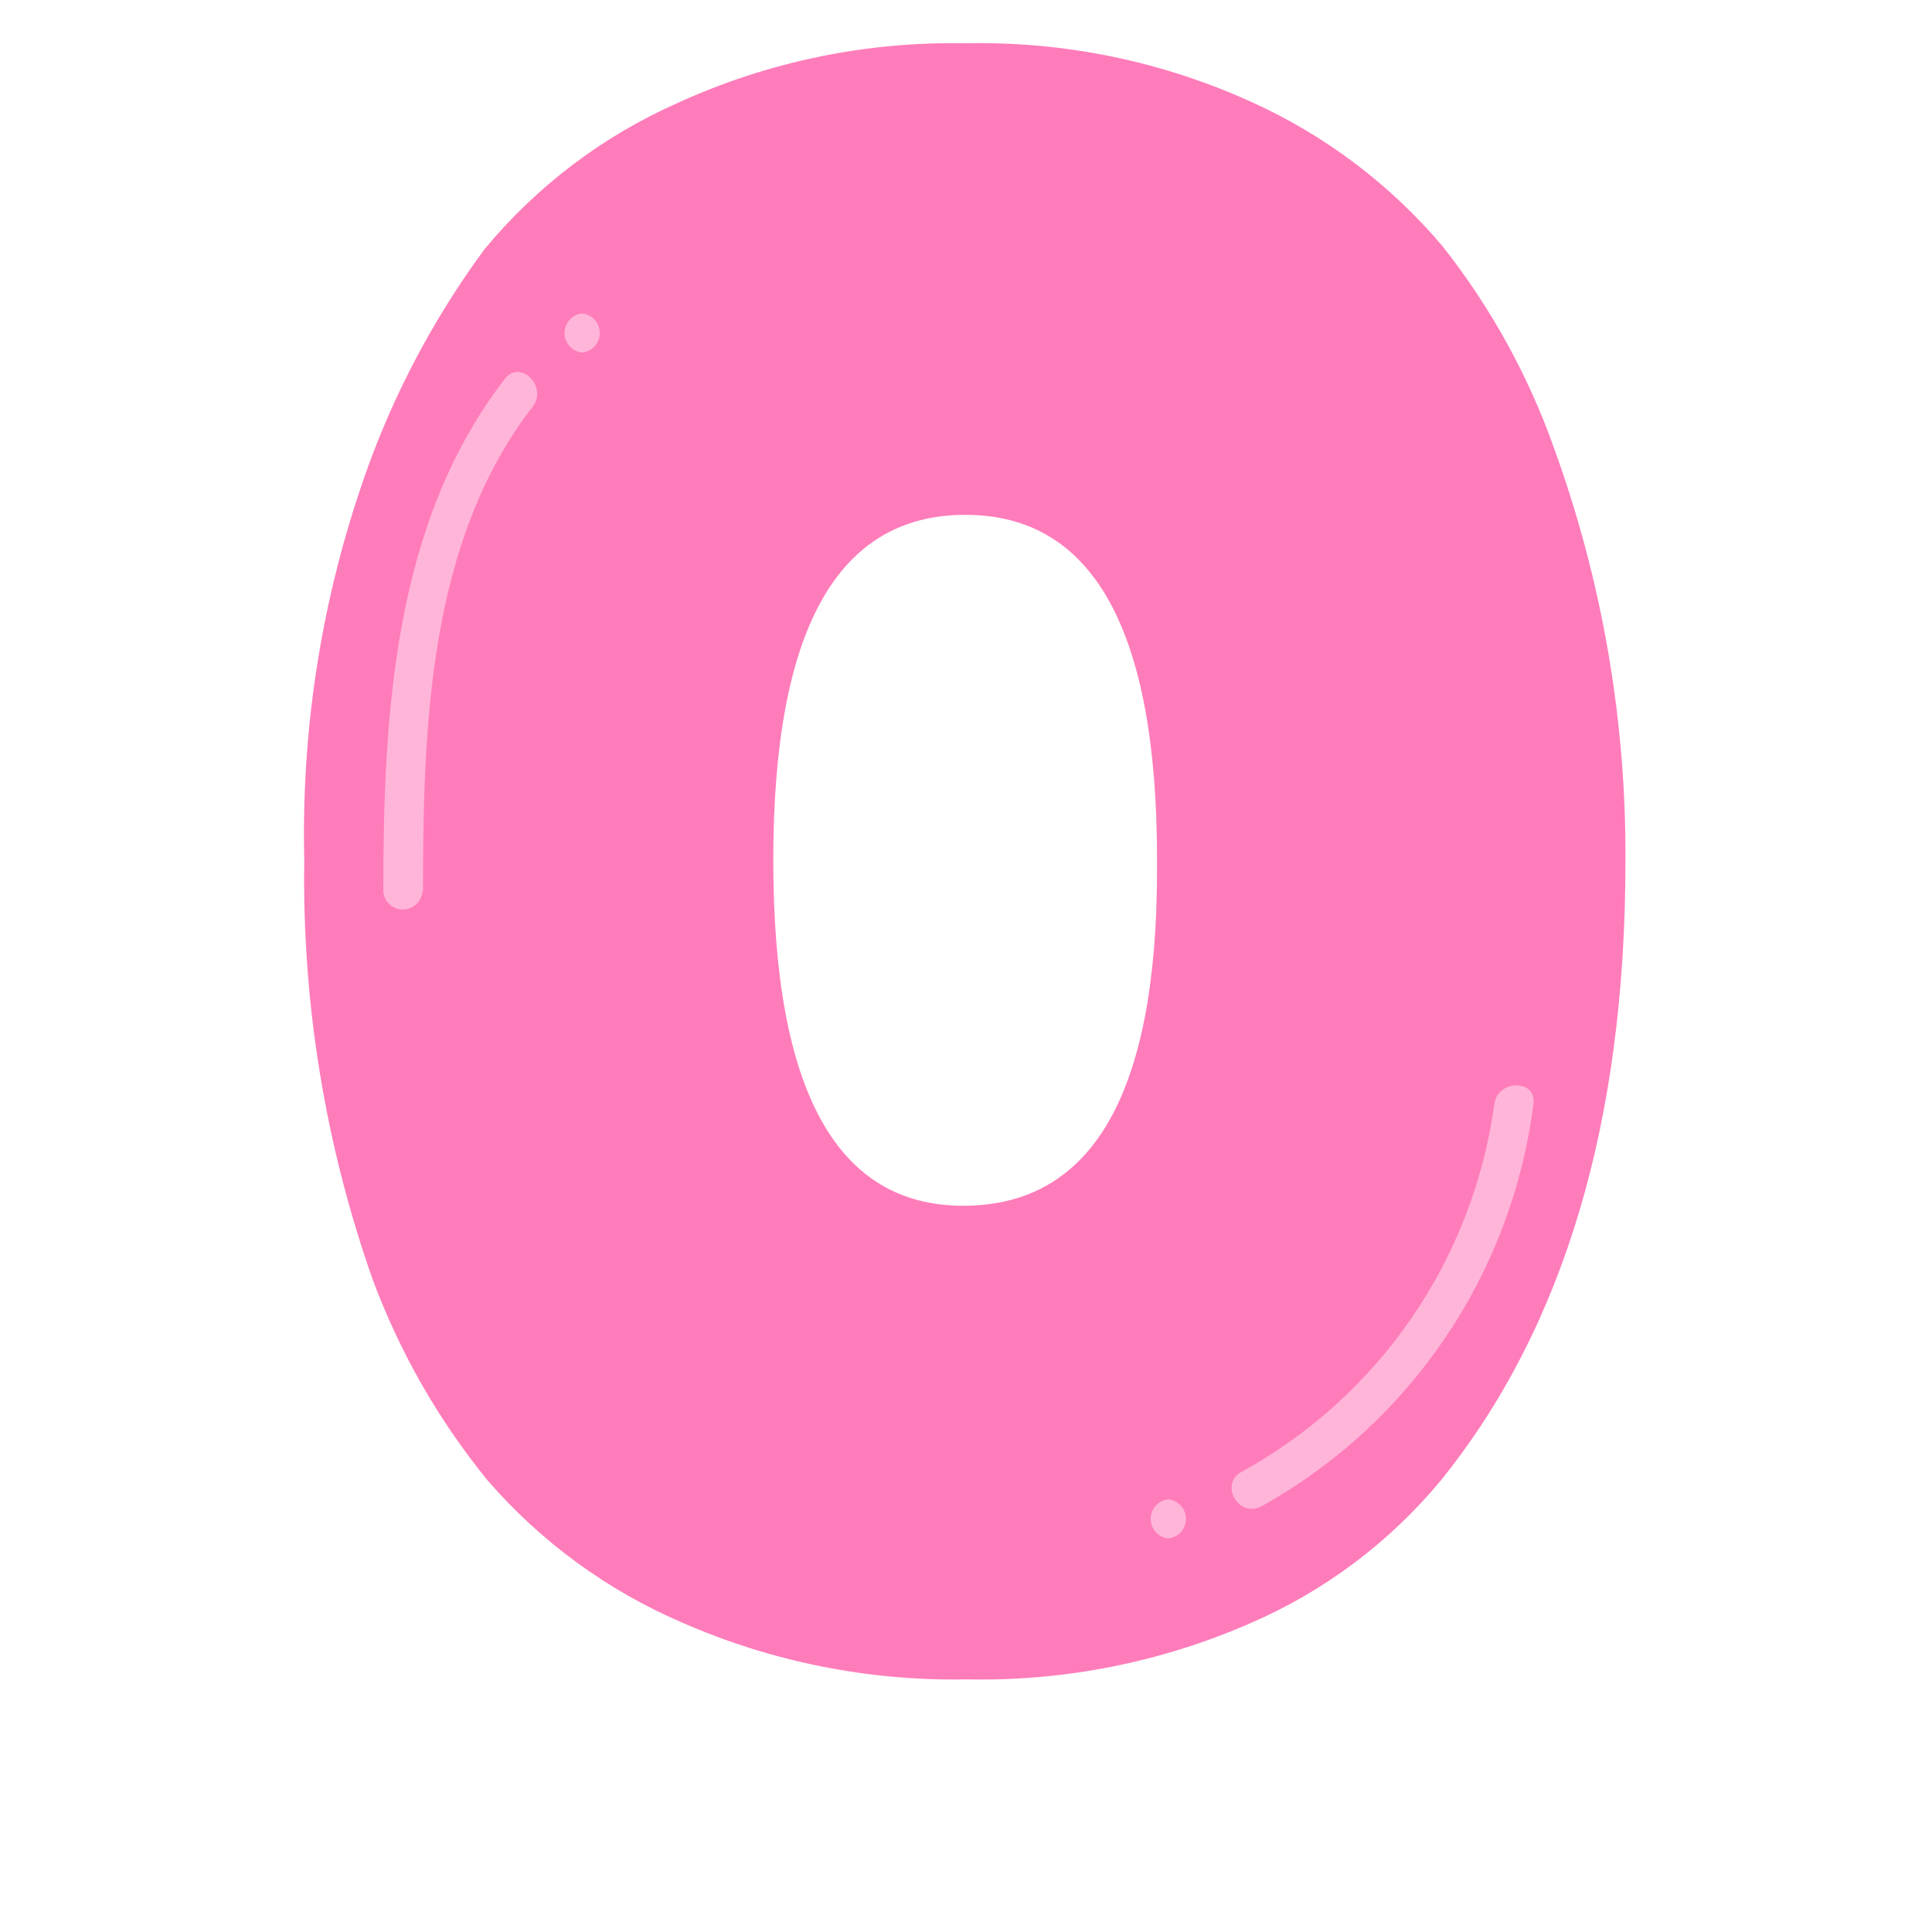
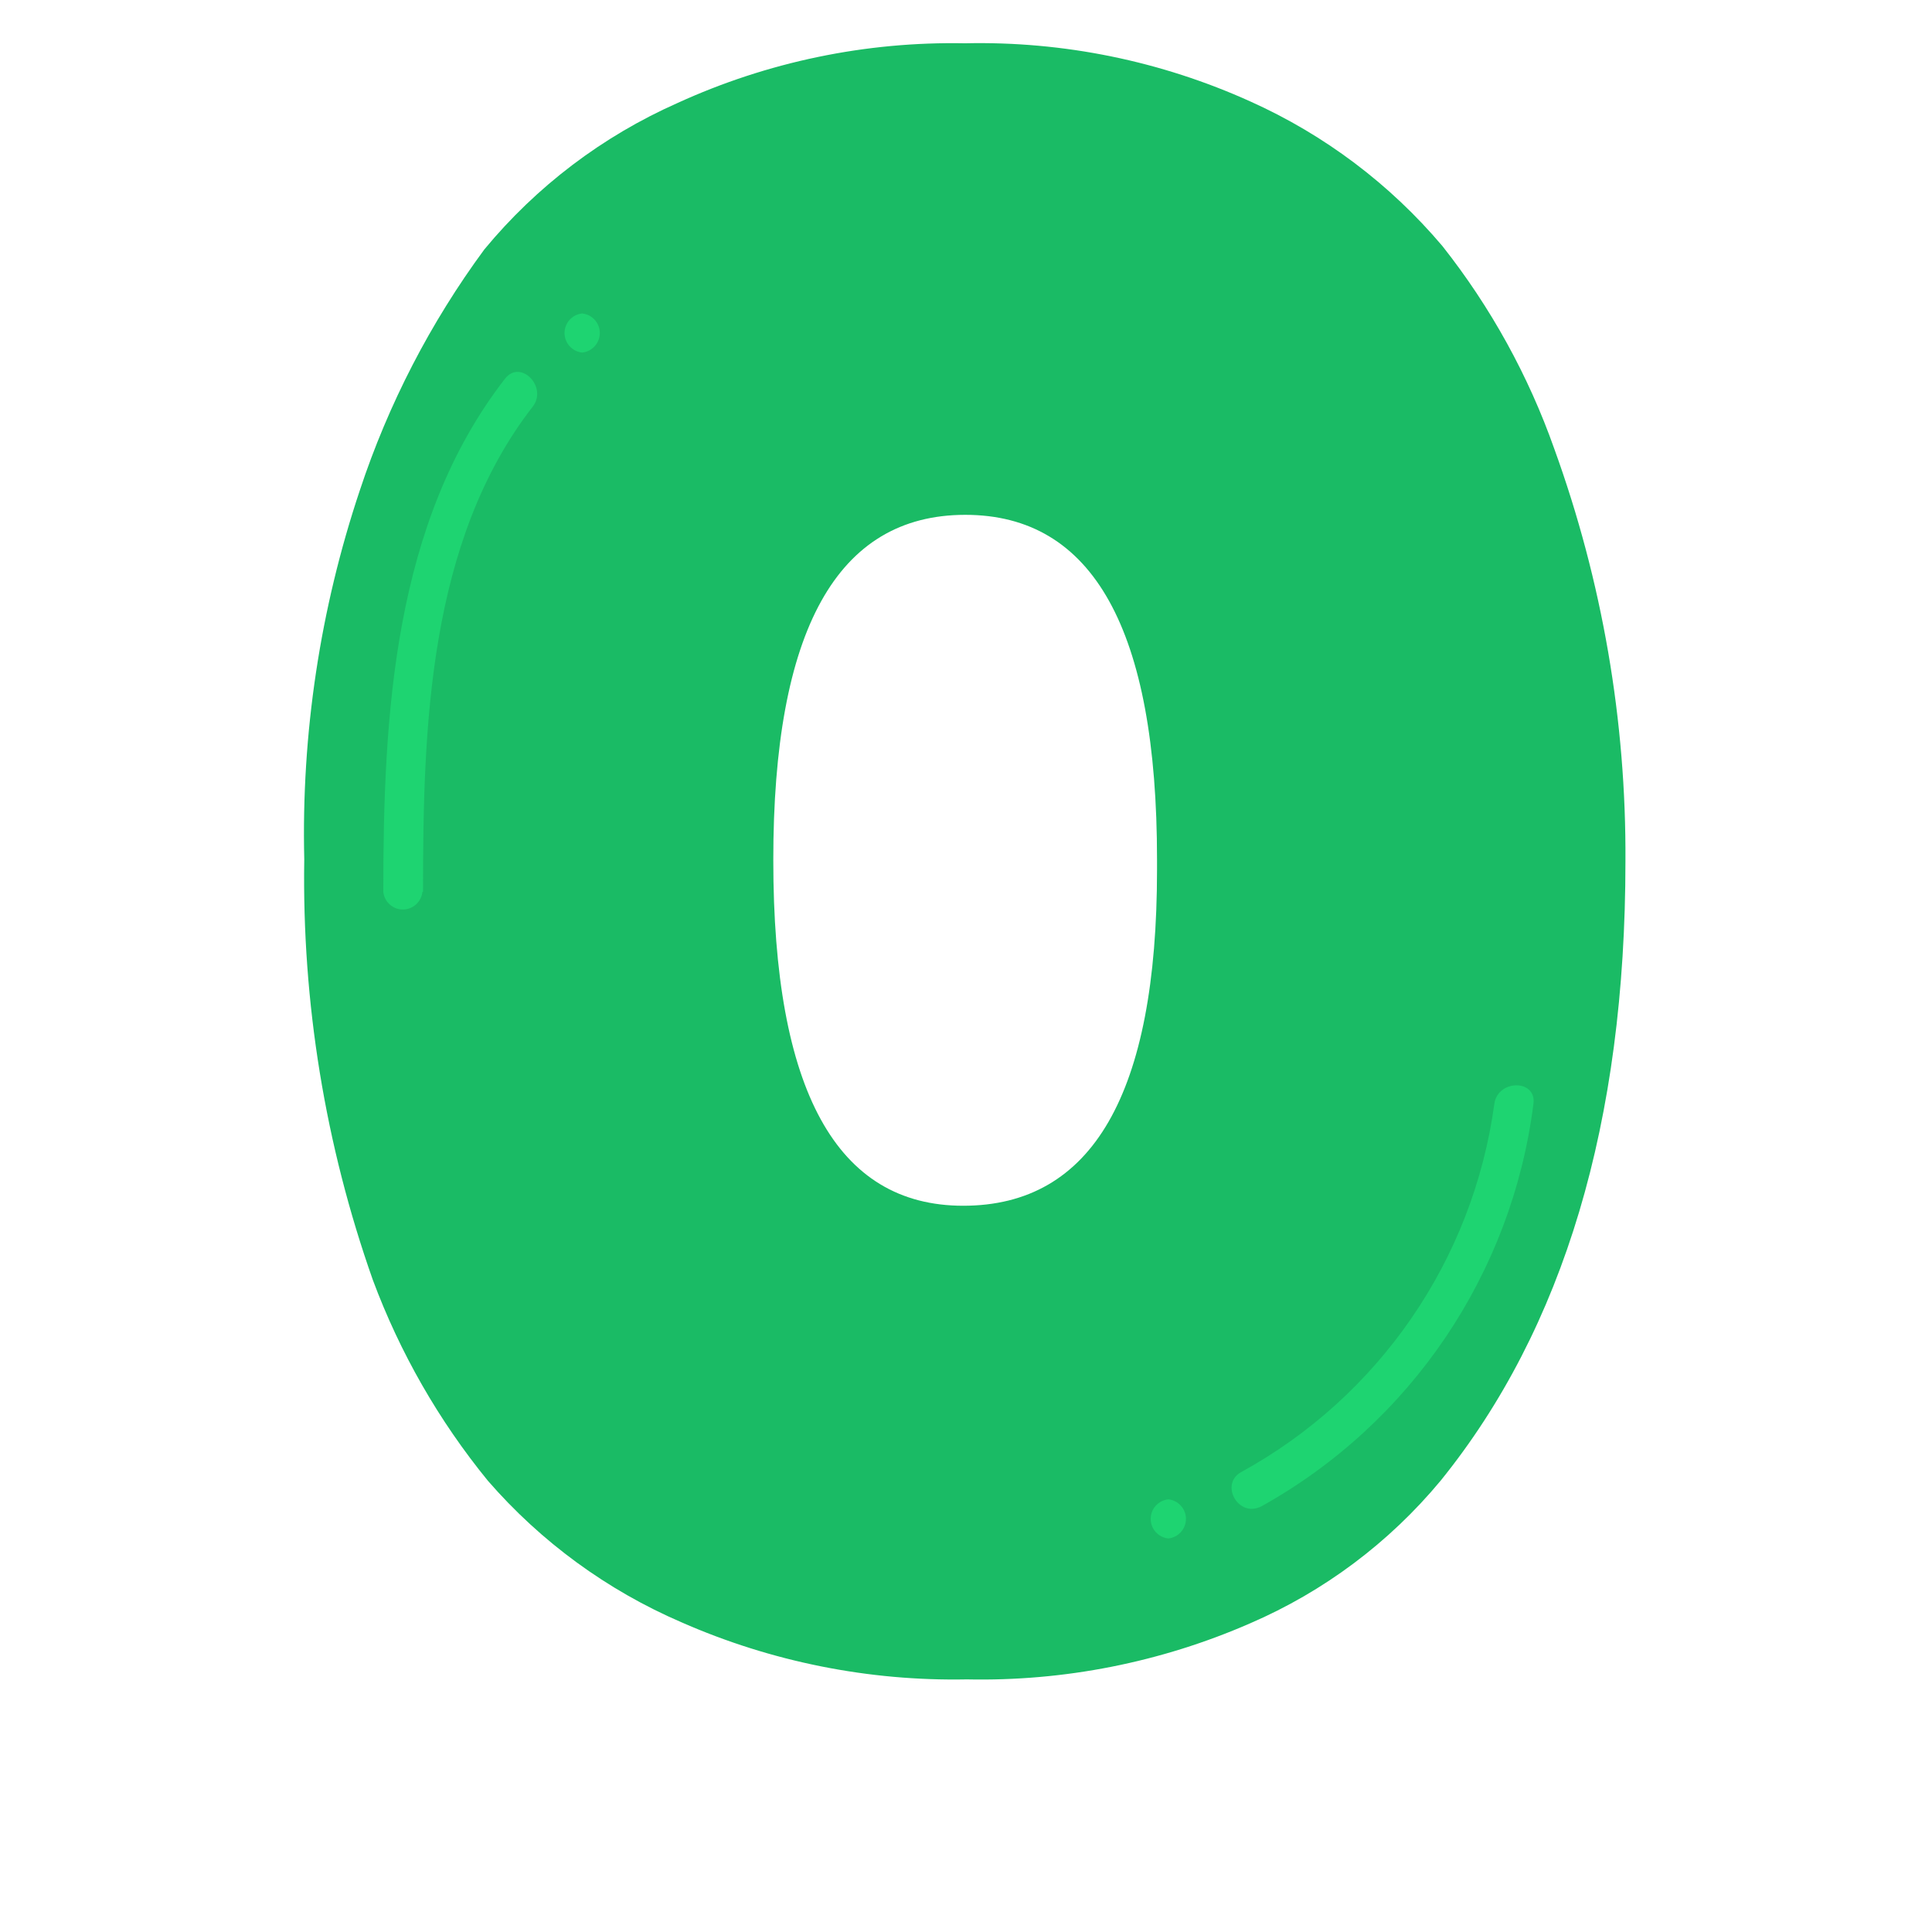
<svg xmlns="http://www.w3.org/2000/svg" width="100" height="100" viewBox="0 0 81.67 92.39">
  <defs>
    <style>
            .cls-4 {
-                 fill: #FF7CBA;
+                 fill: #1abb65;
            }
           .cls-7 {
-                 fill: #FFB5D8;
+                 fill: #1ed471;
            }
        </style>
  </defs>
  <g class="cls-1">
    <g id="Camada_1" data-name="Camada 1">
      <path class="cls-4" d="M26.83,15.93a25.25,25.25,0,0,1,9.23-7A31.61,31.61,0,0,1,49.82,6.07,31.4,31.4,0,0,1,63.48,8.86a25.93,25.93,0,0,1,9.17,6.91A33.78,33.78,0,0,1,78,25.47a56.89,56.89,0,0,1,3.4,19.72q0,18.69-8.84,29.62a24.4,24.4,0,0,1-9.11,6.82,32.14,32.14,0,0,1-13.54,2.68,32.36,32.36,0,0,1-13.65-2.73A25.76,25.76,0,0,1,27,74.81a33.88,33.88,0,0,1-5.5-9.6,57.65,57.65,0,0,1-3.28-20.12,51.72,51.72,0,0,1,2.66-17.65A41.29,41.29,0,0,1,26.83,15.93Zm22.9,45.73Q59,61.66,59,45.59V45.1q0-16.49-9.18-16.48T40.65,45.14Q40.65,61.66,49.73,61.66Z" transform="translate(-9.03 -4)" />
      <path class="cls-7" d="M75.13,56.79A23.74,23.74,0,0,1,63,74.41c-1,.58-.11,2.2,1,1.62A25.73,25.73,0,0,0,77,56.79c.16-1.19-1.71-1.18-1.87,0Z" transform="translate(-9.03 -4)" />
      <path class="cls-7" d="M59.54,77.57a.94.94,0,0,0,0-1.87.94.94,0,0,0,0,1.87Z" transform="translate(-9.03 -4)" />
      <path class="cls-7" d="M23.9,46.65c0-7.81.24-16.76,5.25-23.21.72-.94-.59-2.28-1.33-1.33C22.47,29,22,38.25,22,46.65a.94.94,0,0,0,1.87,0Z" transform="translate(-9.03 -4)" />
      <path class="cls-7" d="M31.51,20.86a.94.94,0,0,0,0-1.87.94.94,0,0,0,0,1.87Z" transform="translate(-9.03 -4)" />
    </g>
  </g>
</svg>
